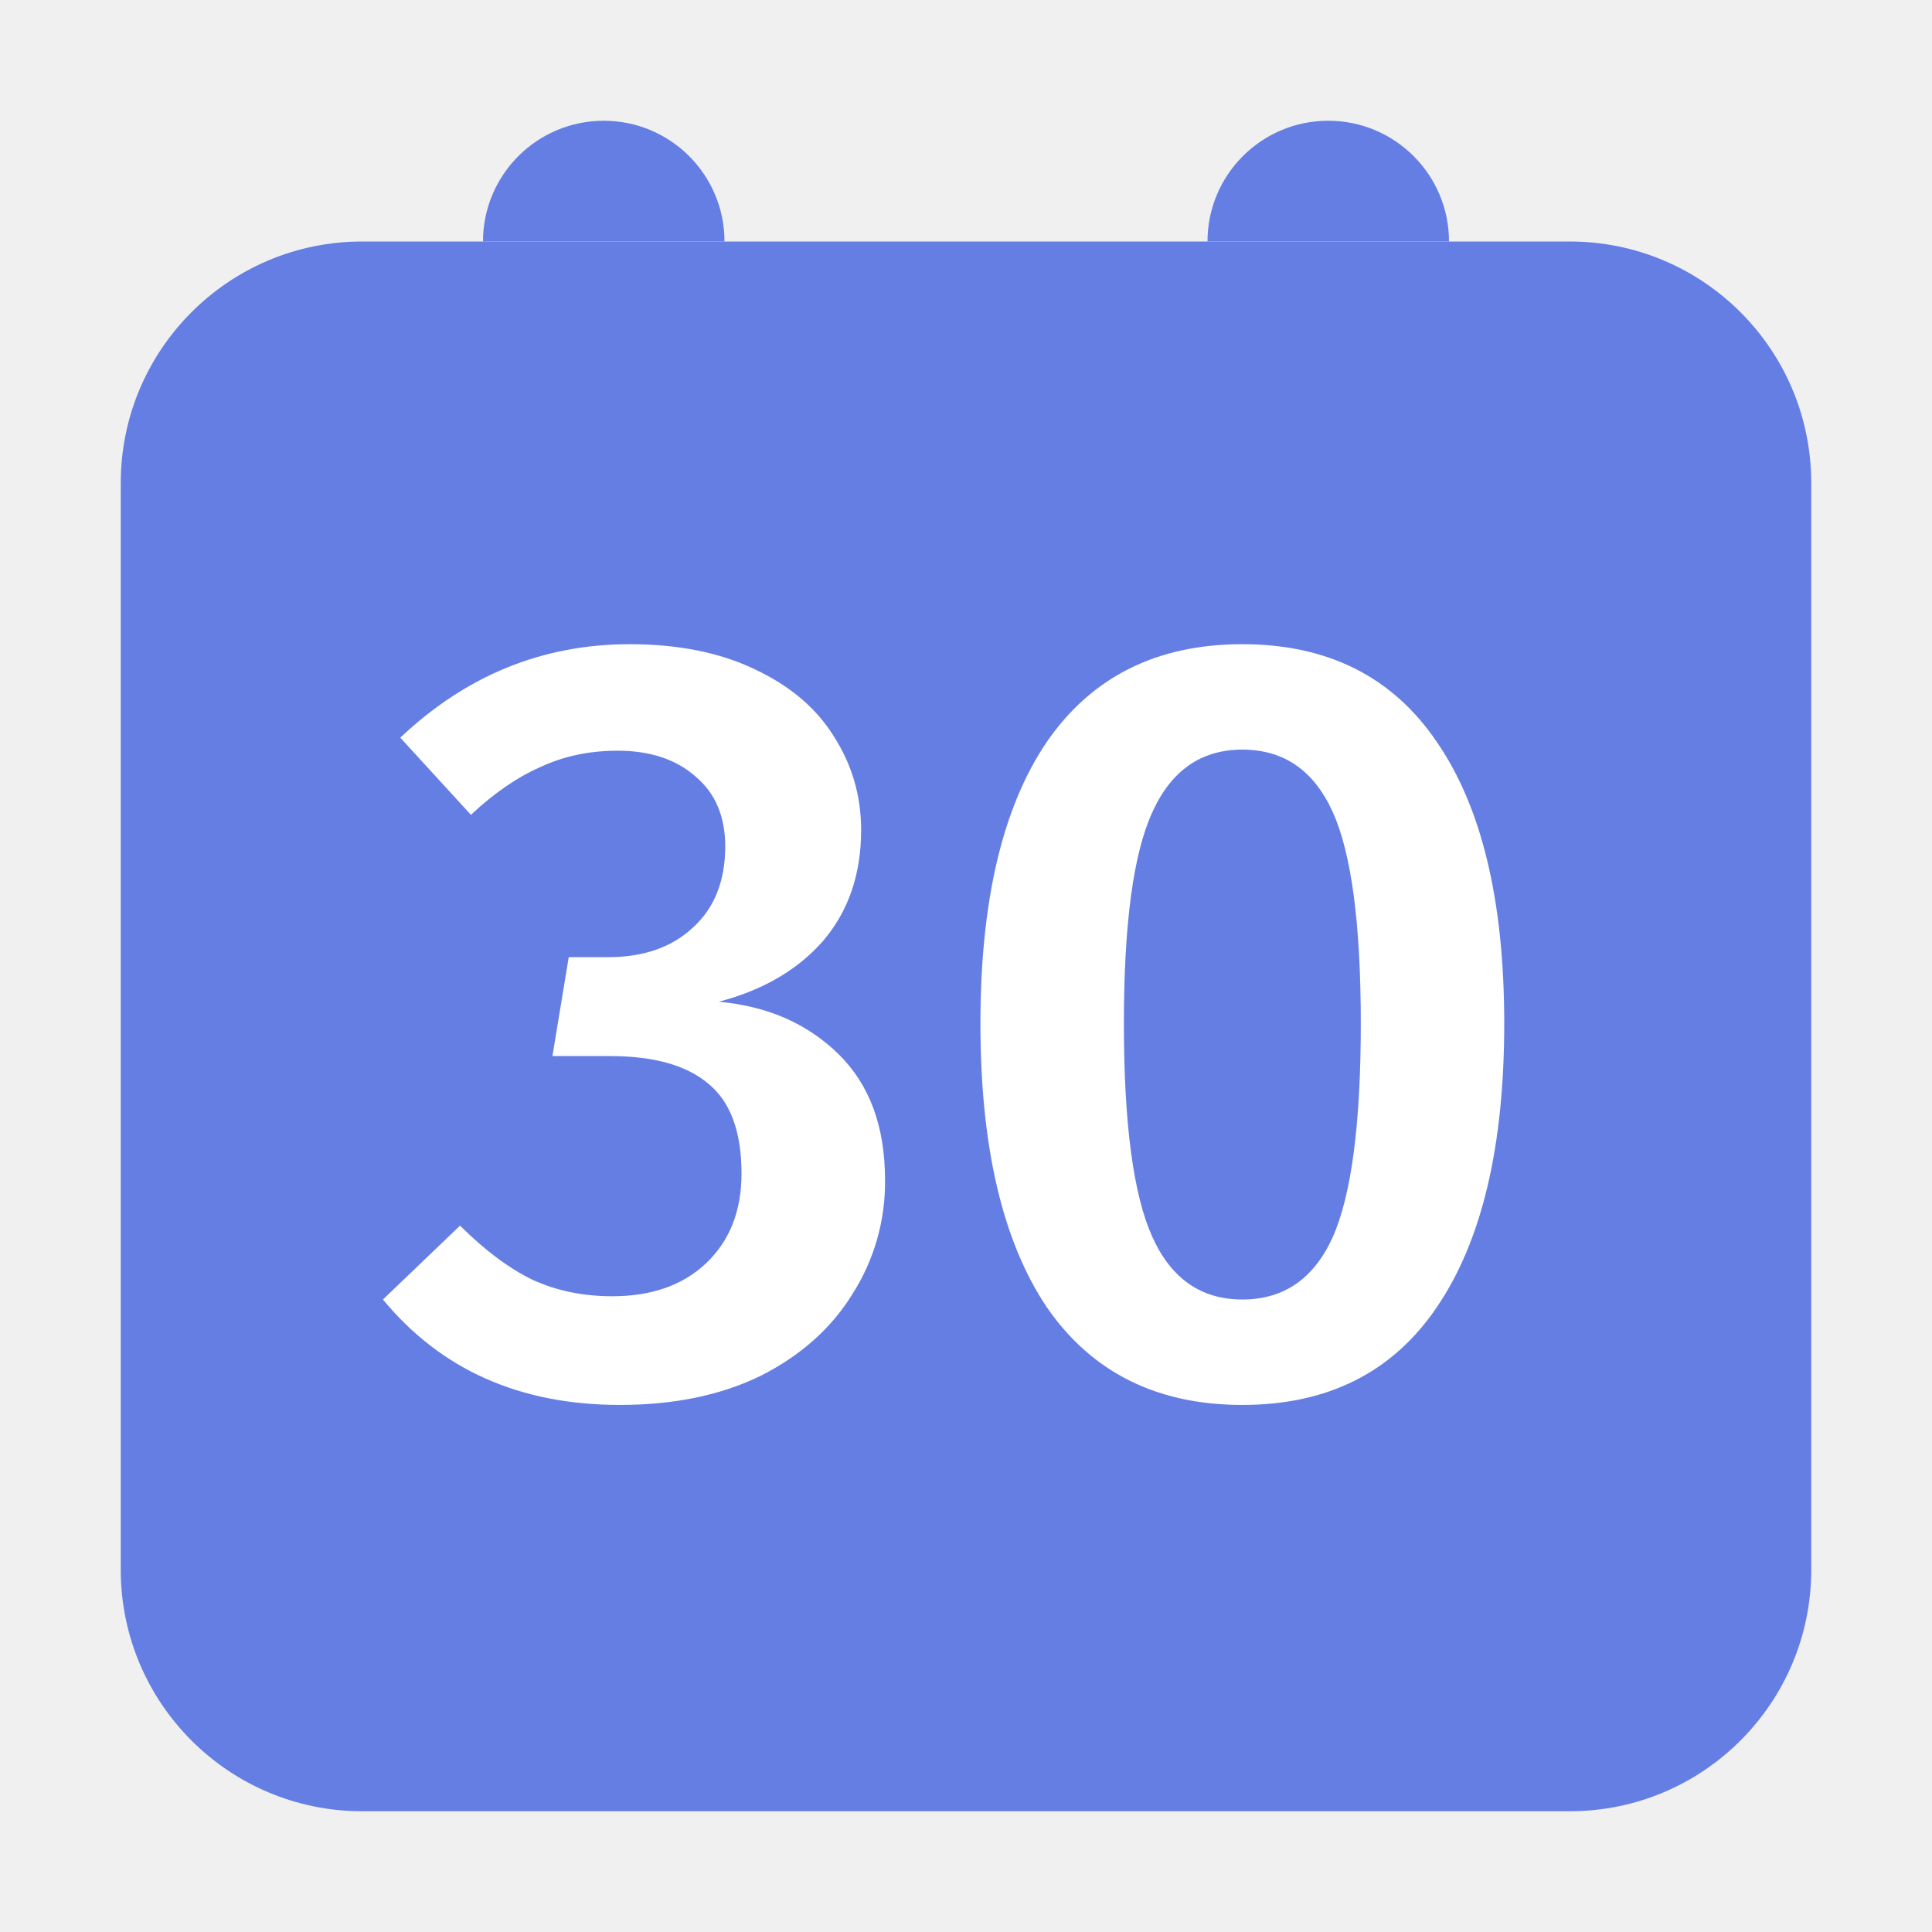
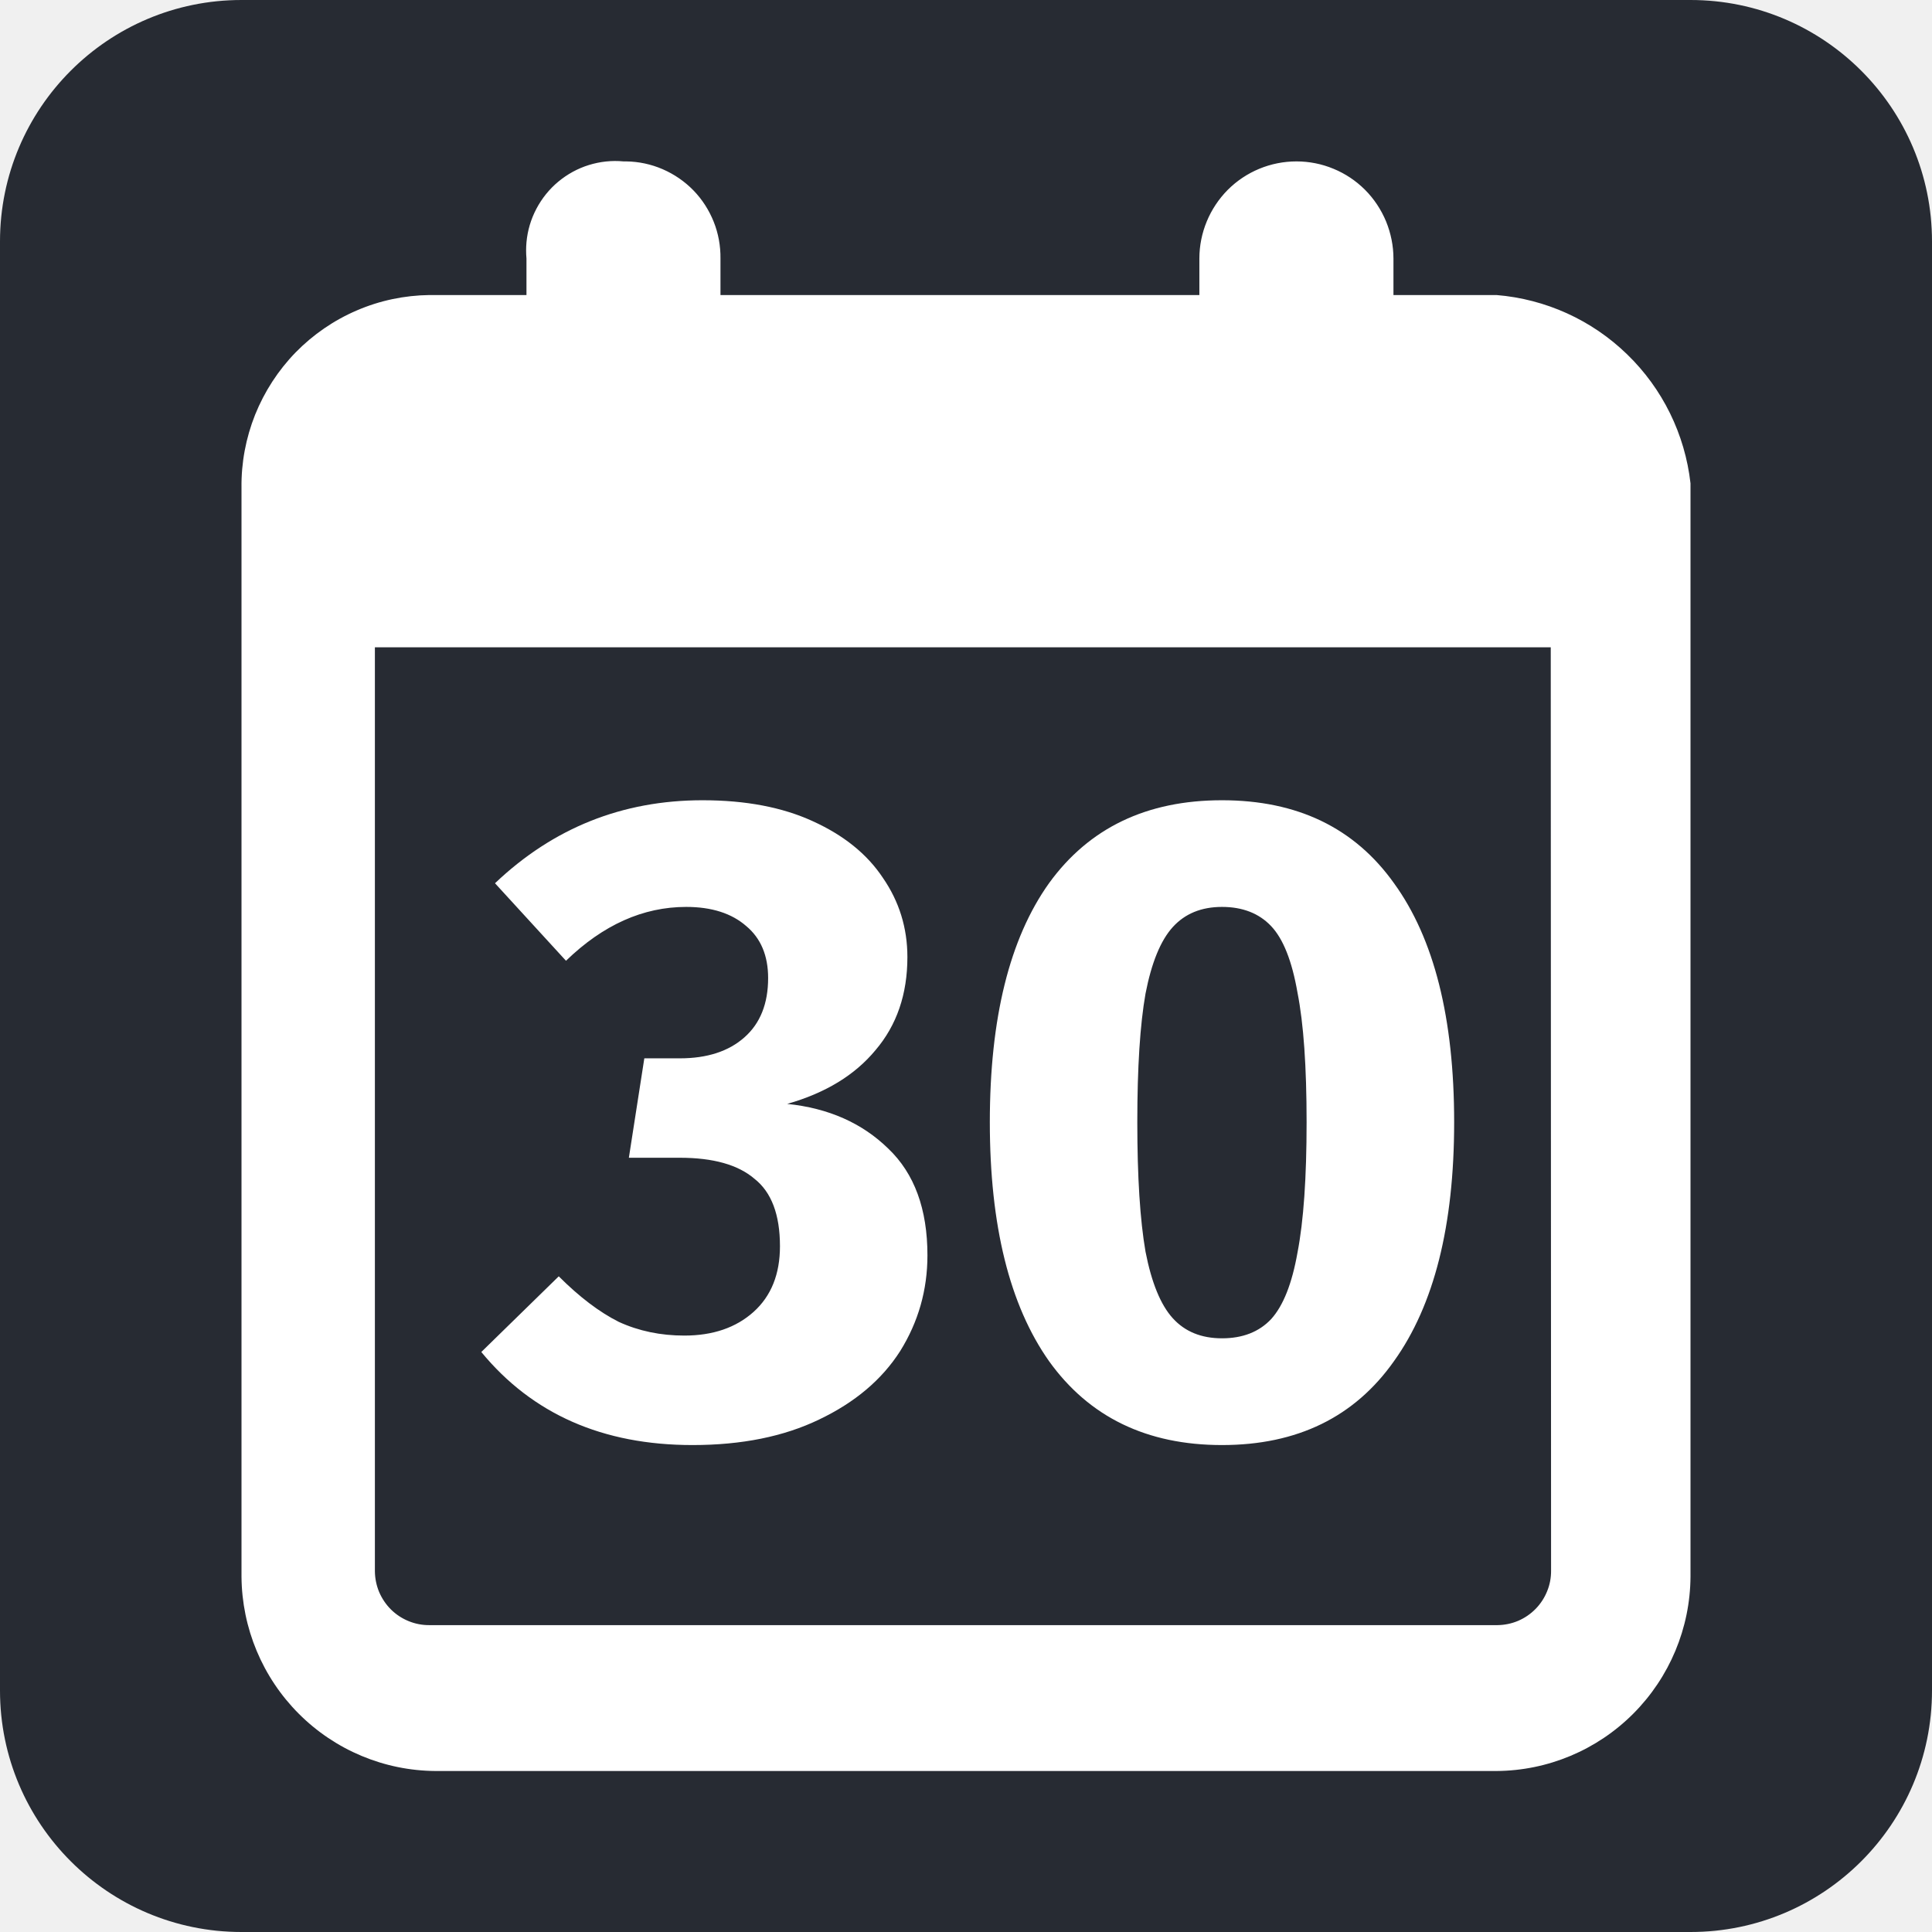
- <svg xmlns="http://www.w3.org/2000/svg" width="32" height="32" fill="none" viewBox="0 0 32 32">
-   <rect width="28" height="26" x="2" y="4" fill="#657EE4" rx="4" />
-   <path fill="#fff" d="M10.429 10.67c.804 0 1.494.138 2.07.414.588.276 1.026.648 1.314 1.116.3.468.45.984.45 1.548 0 .732-.21 1.344-.63 1.836-.42.48-.996.816-1.728 1.008.804.072 1.464.36 1.98.864s.774 1.2.774 2.088a3.44 3.44 0 01-.54 1.89c-.348.564-.852 1.014-1.512 1.35-.66.324-1.44.486-2.34.486-1.656 0-2.964-.582-3.924-1.746L7.62 20.3c.408.408.81.708 1.206.9.396.18.834.27 1.314.27.648 0 1.164-.18 1.548-.54.396-.372.594-.87.594-1.494 0-.696-.186-1.194-.558-1.494-.36-.3-.9-.45-1.62-.45H9.15l.27-1.638h.648c.588 0 1.056-.162 1.404-.486.36-.324.54-.774.54-1.35 0-.492-.162-.876-.486-1.152-.324-.288-.756-.432-1.296-.432-.468 0-.894.09-1.278.27-.384.168-.768.432-1.152.792l-1.17-1.278c1.092-1.032 2.358-1.548 3.798-1.548zm10.148 0c1.416 0 2.49.54 3.222 1.62.744 1.08 1.116 2.634 1.116 4.662 0 2.04-.372 3.606-1.116 4.698-.732 1.08-1.806 1.62-3.222 1.62s-2.496-.54-3.24-1.62c-.732-1.092-1.098-2.658-1.098-4.698 0-2.028.366-3.582 1.098-4.662.744-1.08 1.824-1.62 3.24-1.62zm0 1.746c-.684 0-1.182.348-1.494 1.044-.312.684-.468 1.848-.468 3.492 0 1.656.156 2.832.468 3.528.312.696.81 1.044 1.494 1.044.684 0 1.182-.342 1.494-1.026.312-.696.468-1.878.468-3.546 0-1.656-.156-2.826-.468-3.51-.312-.684-.81-1.026-1.494-1.026z" />
-   <path fill="#657EE4" d="M8 4a2 2 0 114 0H8zM20 4a2 2 0 114 0h-4z" />
+ <svg xmlns="http://www.w3.org/2000/svg" width="24" height="24" viewBox="0 0 24 24" fill="none">
+   <rect width="24" height="24" rx="3" fill="#272B33" />
+   <path fill-rule="evenodd" clip-rule="evenodd" d="M17.31 3.665H18.59C19.2 3.715 19.774 3.975 20.213 4.402C20.653 4.828 20.931 5.394 21 6.004V19.586C20.996 20.225 20.74 20.836 20.289 21.288C19.838 21.74 19.228 21.996 18.59 22H5.41C4.772 21.996 4.162 21.74 3.711 21.288C3.26 20.836 3.005 20.225 3 19.586V6.079V6.06C2.996 5.749 3.054 5.441 3.169 5.152C3.285 4.864 3.456 4.6 3.672 4.378C3.889 4.156 4.148 3.978 4.433 3.856C4.718 3.733 5.025 3.669 5.335 3.665H6.54V3.212C6.534 3.145 6.534 3.077 6.54 3.01C6.553 2.864 6.595 2.723 6.663 2.594C6.731 2.465 6.823 2.35 6.935 2.257C7.047 2.164 7.176 2.093 7.315 2.05C7.454 2.007 7.6 1.991 7.745 2.005H7.778C7.935 2.007 8.089 2.04 8.232 2.102C8.375 2.164 8.505 2.253 8.614 2.365C8.723 2.477 8.808 2.61 8.866 2.755C8.924 2.9 8.952 3.056 8.95 3.212V3.665H14.899V3.212C14.899 2.892 15.027 2.585 15.252 2.358C15.478 2.132 15.785 2.005 16.105 2.005C16.263 2.005 16.42 2.036 16.566 2.097C16.712 2.157 16.845 2.246 16.957 2.358C17.069 2.47 17.157 2.604 17.218 2.75C17.278 2.897 17.31 3.054 17.31 3.212V3.665ZM19.219 19.767C19.253 19.685 19.269 19.597 19.268 19.509L19.264 8.041H4.657V19.519C4.658 19.608 4.676 19.695 4.71 19.777C4.745 19.858 4.795 19.933 4.858 19.995C4.921 20.057 4.996 20.106 5.078 20.139C5.159 20.172 5.247 20.189 5.336 20.188H18.601C18.69 20.187 18.777 20.169 18.858 20.135C18.94 20.1 19.013 20.05 19.075 19.987C19.137 19.924 19.186 19.849 19.219 19.767ZM10.096 10.201C9.719 10.028 9.263 9.941 8.728 9.941C7.732 9.941 6.873 10.284 6.149 10.972L7.031 11.935C7.491 11.489 7.989 11.266 8.524 11.266C8.841 11.266 9.089 11.346 9.27 11.504C9.451 11.655 9.542 11.871 9.542 12.15C9.542 12.467 9.444 12.713 9.248 12.886C9.052 13.06 8.784 13.147 8.445 13.147H8.004L7.812 14.382H8.445C8.86 14.382 9.169 14.469 9.372 14.643C9.583 14.809 9.689 15.088 9.689 15.481C9.689 15.828 9.58 16.1 9.361 16.297C9.142 16.493 8.856 16.591 8.501 16.591C8.207 16.591 7.936 16.535 7.687 16.421C7.446 16.3 7.197 16.111 6.941 15.855L5.979 16.795C6.613 17.566 7.487 17.951 8.603 17.951C9.214 17.951 9.738 17.845 10.175 17.634C10.62 17.422 10.955 17.139 11.182 16.784C11.408 16.421 11.521 16.025 11.521 15.594C11.521 15.02 11.359 14.578 11.035 14.269C10.71 13.951 10.292 13.766 9.779 13.713C10.254 13.578 10.62 13.355 10.876 13.045C11.14 12.735 11.272 12.35 11.272 11.889C11.272 11.527 11.17 11.198 10.967 10.904C10.771 10.609 10.48 10.375 10.096 10.201ZM17.317 10.972C16.827 10.284 16.115 9.941 15.18 9.941C14.245 9.941 13.529 10.284 13.031 10.972C12.541 11.659 12.296 12.649 12.296 13.94C12.296 15.224 12.541 16.213 13.031 16.908C13.529 17.603 14.245 17.951 15.18 17.951C16.115 17.951 16.827 17.603 17.317 16.908C17.815 16.213 18.064 15.224 18.064 13.94C18.064 12.649 17.815 11.659 17.317 10.972ZM14.569 11.516C14.72 11.35 14.923 11.266 15.18 11.266C15.436 11.266 15.64 11.346 15.79 11.504C15.941 11.663 16.05 11.939 16.118 12.331C16.194 12.716 16.231 13.253 16.231 13.94C16.231 14.627 16.194 15.167 16.118 15.56C16.05 15.945 15.941 16.221 15.79 16.387C15.64 16.546 15.436 16.625 15.18 16.625C14.923 16.625 14.72 16.542 14.569 16.376C14.418 16.21 14.305 15.934 14.23 15.549C14.162 15.156 14.128 14.62 14.128 13.94C14.128 13.26 14.162 12.728 14.23 12.343C14.305 11.957 14.418 11.682 14.569 11.516Z" fill="white" />
</svg>
